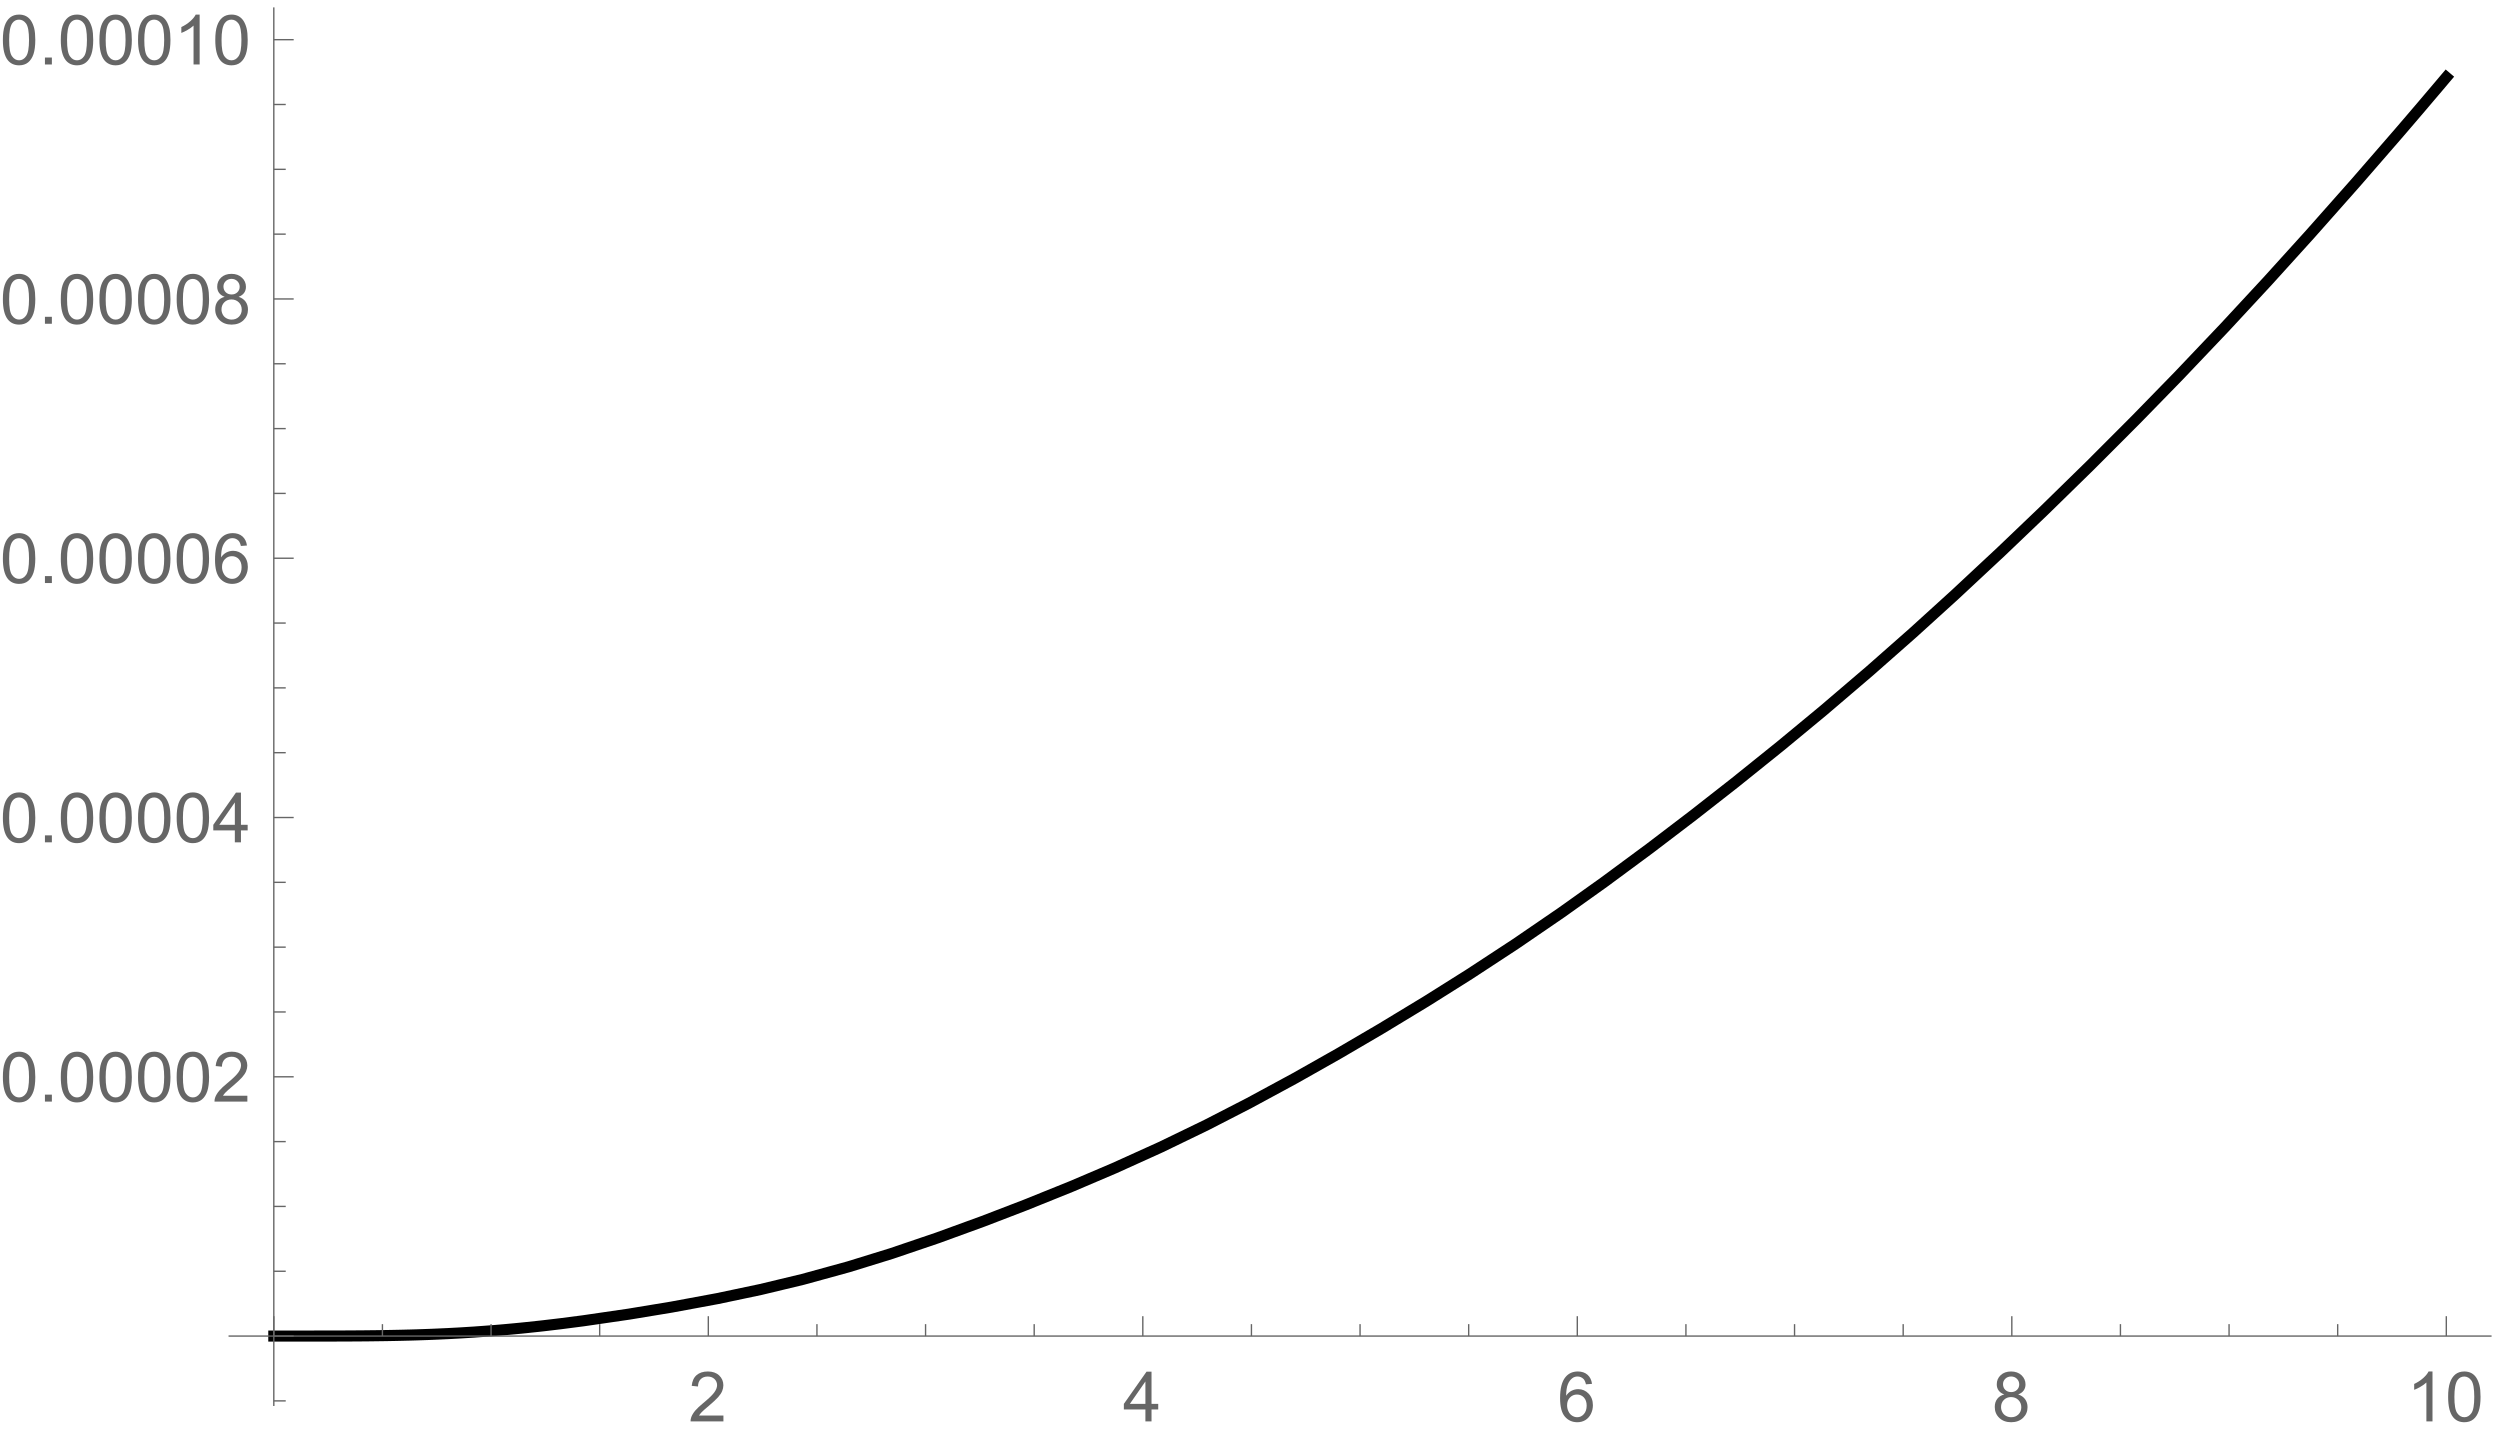
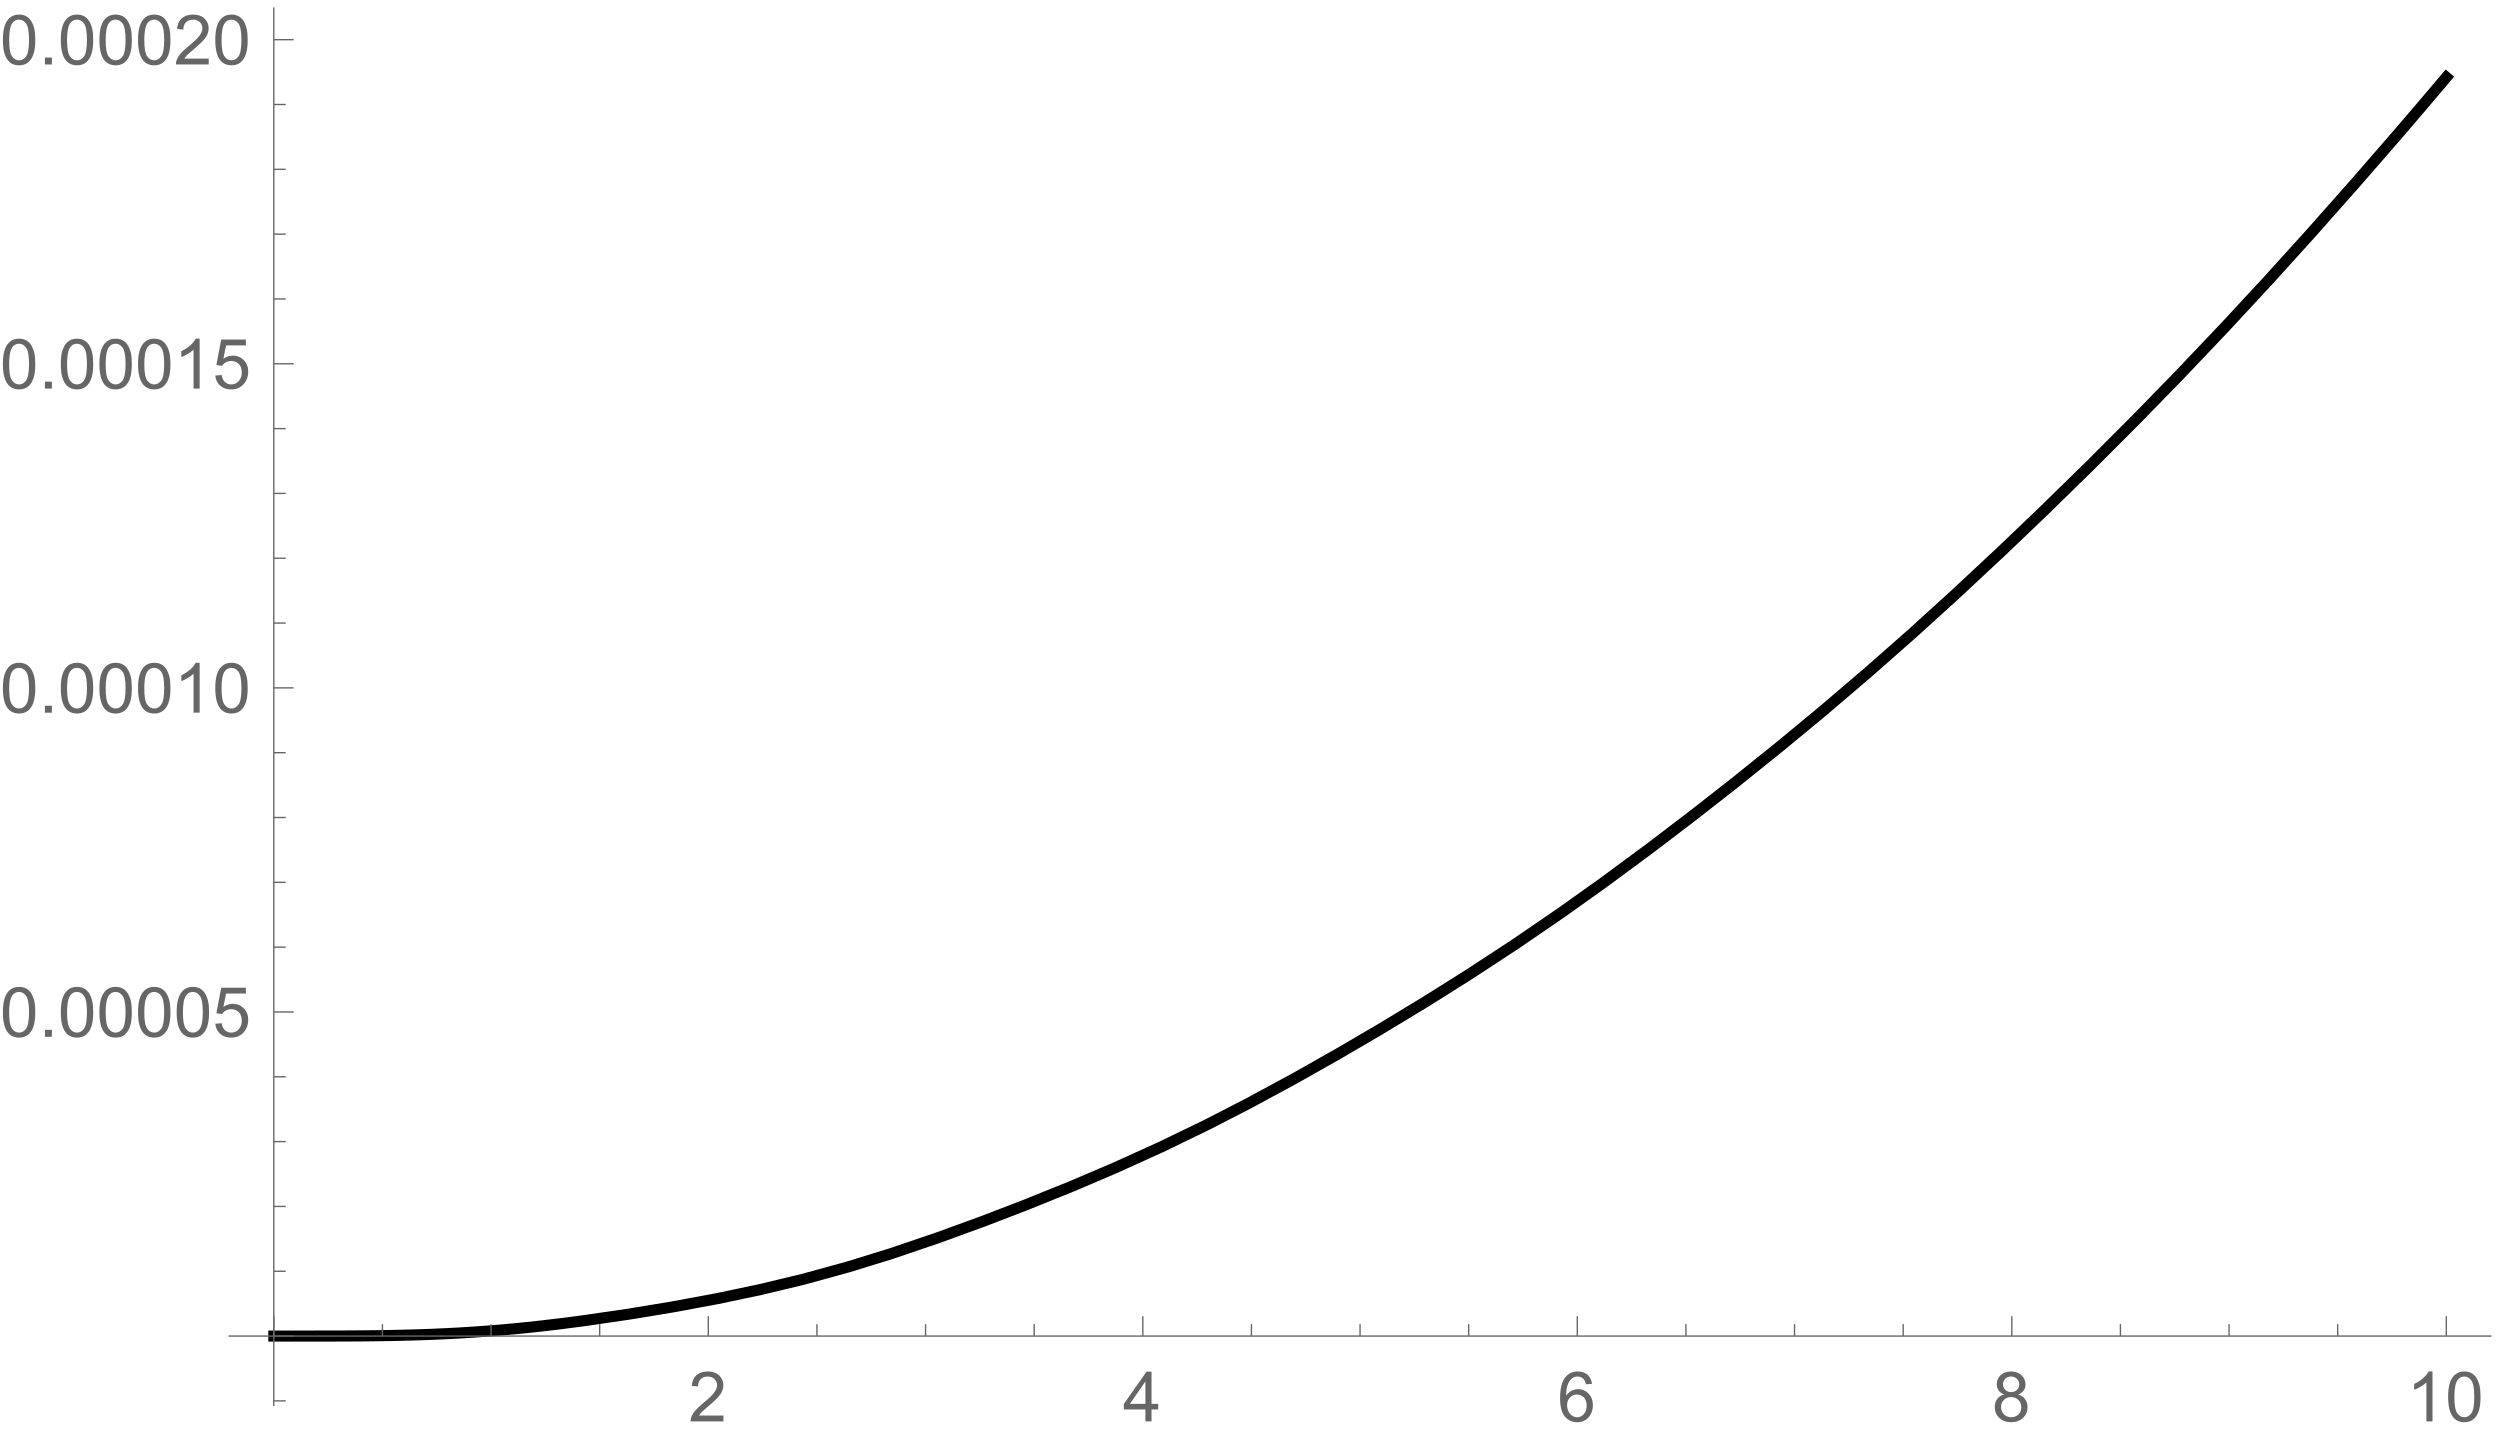
<svg xmlns="http://www.w3.org/2000/svg" xmlns:xlink="http://www.w3.org/1999/xlink" width="504pt" height="291pt" viewBox="0 0 504 291" version="1.1">
  <defs>
    <g>
      <symbol overflow="visible" id="glyph0-0">
        <path style="stroke:none;" d="M 1.75 0 L 1.75 -8.75 L 8.75 -8.75 L 8.75 0 Z M 1.969 -0.219 L 8.531 -0.219 L 8.531 -8.531 L 1.969 -8.531 Z M 1.969 -0.219 " />
      </symbol>
      <symbol overflow="visible" id="glyph0-1">
        <path style="stroke:none;" d="M 7.047 -1.184 L 7.047 0 L 0.422 0 C 0.414 -0.297 0.461 -0.582 0.566 -0.855 C 0.734 -1.305 1.004 -1.746 1.375 -2.188 C 1.746 -2.621 2.285 -3.129 2.988 -3.703 C 4.074 -4.598 4.809 -5.305 5.195 -5.828 C 5.574 -6.348 5.766 -6.84 5.77 -7.309 C 5.766 -7.793 5.59 -8.203 5.246 -8.539 C 4.895 -8.871 4.441 -9.039 3.883 -9.043 C 3.285 -9.039 2.812 -8.863 2.461 -8.508 C 2.105 -8.152 1.926 -7.66 1.922 -7.035 L 0.656 -7.164 C 0.742 -8.105 1.066 -8.824 1.633 -9.32 C 2.195 -9.812 2.953 -10.059 3.91 -10.062 C 4.867 -10.059 5.629 -9.793 6.191 -9.262 C 6.75 -8.727 7.031 -8.066 7.035 -7.281 C 7.031 -6.879 6.949 -6.484 6.789 -6.098 C 6.621 -5.707 6.348 -5.297 5.969 -4.871 C 5.586 -4.441 4.953 -3.855 4.074 -3.109 C 3.332 -2.488 2.859 -2.066 2.652 -1.848 C 2.438 -1.621 2.266 -1.402 2.133 -1.184 Z M 7.047 -1.184 " />
      </symbol>
      <symbol overflow="visible" id="glyph0-2">
        <path style="stroke:none;" d="M 4.523 0 L 4.523 -2.398 L 0.18 -2.398 L 0.18 -3.527 L 4.75 -10.023 L 5.758 -10.023 L 5.758 -3.527 L 7.109 -3.527 L 7.109 -2.398 L 5.758 -2.398 L 5.758 0 Z M 4.523 -3.527 L 4.523 -8.047 L 1.387 -3.527 Z M 4.523 -3.527 " />
      </symbol>
      <symbol overflow="visible" id="glyph0-3">
        <path style="stroke:none;" d="M 6.965 -7.566 L 5.742 -7.473 C 5.633 -7.949 5.477 -8.301 5.277 -8.523 C 4.941 -8.871 4.531 -9.047 4.047 -9.051 C 3.652 -9.047 3.309 -8.938 3.016 -8.723 C 2.625 -8.438 2.32 -8.023 2.098 -7.484 C 1.875 -6.938 1.758 -6.168 1.75 -5.168 C 2.043 -5.617 2.406 -5.949 2.836 -6.172 C 3.266 -6.387 3.715 -6.496 4.184 -6.5 C 5.004 -6.496 5.699 -6.195 6.277 -5.594 C 6.852 -4.988 7.141 -4.207 7.145 -3.254 C 7.141 -2.621 7.004 -2.039 6.734 -1.5 C 6.461 -0.961 6.09 -0.547 5.617 -0.258 C 5.141 0.027 4.605 0.168 4.008 0.172 C 2.98 0.168 2.141 -0.207 1.496 -0.961 C 0.848 -1.715 0.527 -2.957 0.527 -4.688 C 0.527 -6.625 0.883 -8.031 1.602 -8.914 C 2.219 -9.676 3.059 -10.059 4.121 -10.062 C 4.906 -10.059 5.555 -9.84 6.059 -9.398 C 6.562 -8.953 6.863 -8.34 6.965 -7.566 Z M 1.941 -3.246 C 1.938 -2.82 2.027 -2.414 2.211 -2.027 C 2.387 -1.641 2.641 -1.344 2.965 -1.145 C 3.289 -0.938 3.629 -0.836 3.984 -0.84 C 4.504 -0.836 4.949 -1.047 5.324 -1.469 C 5.695 -1.887 5.883 -2.457 5.887 -3.18 C 5.883 -3.871 5.699 -4.418 5.332 -4.816 C 4.961 -5.215 4.496 -5.414 3.938 -5.414 C 3.379 -5.414 2.906 -5.215 2.52 -4.816 C 2.133 -4.418 1.938 -3.895 1.941 -3.246 Z M 1.941 -3.246 " />
      </symbol>
      <symbol overflow="visible" id="glyph0-4">
        <path style="stroke:none;" d="M 2.477 -5.434 C 1.965 -5.617 1.586 -5.887 1.34 -6.234 C 1.09 -6.578 0.965 -6.992 0.969 -7.477 C 0.965 -8.203 1.227 -8.816 1.754 -9.316 C 2.277 -9.812 2.977 -10.059 3.848 -10.062 C 4.719 -10.059 5.422 -9.805 5.961 -9.301 C 6.492 -8.789 6.762 -8.172 6.762 -7.445 C 6.762 -6.977 6.637 -6.57 6.395 -6.23 C 6.148 -5.883 5.781 -5.617 5.285 -5.434 C 5.898 -5.23 6.363 -4.906 6.688 -4.461 C 7.008 -4.012 7.172 -3.48 7.172 -2.863 C 7.172 -2.004 6.867 -1.285 6.262 -0.703 C 5.652 -0.121 4.855 0.168 3.867 0.172 C 2.879 0.168 2.082 -0.121 1.477 -0.707 C 0.867 -1.289 0.562 -2.02 0.566 -2.898 C 0.562 -3.547 0.727 -4.094 1.062 -4.535 C 1.391 -4.973 1.863 -5.27 2.477 -5.434 Z M 2.227 -7.52 C 2.227 -7.043 2.379 -6.656 2.684 -6.355 C 2.988 -6.055 3.383 -5.906 3.875 -5.906 C 4.344 -5.906 4.734 -6.055 5.039 -6.352 C 5.344 -6.648 5.496 -7.016 5.496 -7.453 C 5.496 -7.902 5.34 -8.281 5.027 -8.59 C 4.715 -8.895 4.324 -9.047 3.863 -9.051 C 3.387 -9.047 2.996 -8.895 2.691 -8.598 C 2.379 -8.293 2.227 -7.934 2.227 -7.52 Z M 1.832 -2.891 C 1.828 -2.539 1.91 -2.203 2.082 -1.875 C 2.246 -1.547 2.496 -1.289 2.824 -1.109 C 3.152 -0.926 3.504 -0.836 3.883 -0.84 C 4.469 -0.836 4.953 -1.027 5.34 -1.406 C 5.719 -1.785 5.91 -2.266 5.914 -2.852 C 5.91 -3.441 5.715 -3.93 5.32 -4.32 C 4.926 -4.703 4.434 -4.898 3.844 -4.902 C 3.262 -4.898 2.781 -4.707 2.402 -4.328 C 2.02 -3.941 1.828 -3.461 1.832 -2.891 Z M 1.832 -2.891 " />
      </symbol>
      <symbol overflow="visible" id="glyph0-5">
        <path style="stroke:none;" d="M 5.215 0 L 3.984 0 L 3.984 -7.84 C 3.688 -7.559 3.297 -7.273 2.816 -6.992 C 2.336 -6.707 1.906 -6.496 1.523 -6.359 L 1.523 -7.547 C 2.211 -7.867 2.812 -8.258 3.328 -8.723 C 3.844 -9.18 4.207 -9.625 4.422 -10.062 L 5.215 -10.062 Z M 5.215 0 " />
      </symbol>
      <symbol overflow="visible" id="glyph0-6">
        <path style="stroke:none;" d="M 0.582 -4.941 C 0.578 -6.121 0.699 -7.074 0.945 -7.801 C 1.188 -8.52 1.551 -9.078 2.031 -9.473 C 2.512 -9.863 3.117 -10.059 3.848 -10.062 C 4.383 -10.059 4.855 -9.953 5.262 -9.738 C 5.668 -9.52 6 -9.207 6.266 -8.801 C 6.527 -8.391 6.738 -7.891 6.891 -7.309 C 7.039 -6.723 7.113 -5.934 7.117 -4.941 C 7.113 -3.762 6.992 -2.812 6.754 -2.094 C 6.508 -1.367 6.145 -0.809 5.668 -0.418 C 5.184 -0.023 4.578 0.168 3.848 0.172 C 2.879 0.168 2.121 -0.176 1.57 -0.867 C 0.91 -1.699 0.578 -3.055 0.582 -4.941 Z M 1.844 -4.941 C 1.84 -3.293 2.031 -2.199 2.422 -1.656 C 2.805 -1.109 3.281 -0.836 3.848 -0.84 C 4.41 -0.836 4.887 -1.109 5.273 -1.66 C 5.656 -2.203 5.848 -3.297 5.852 -4.941 C 5.848 -6.59 5.656 -7.688 5.273 -8.23 C 4.887 -8.77 4.406 -9.039 3.836 -9.043 C 3.27 -9.039 2.816 -8.801 2.48 -8.328 C 2.051 -7.711 1.84 -6.582 1.844 -4.941 Z M 1.844 -4.941 " />
      </symbol>
      <symbol overflow="visible" id="glyph0-7">
        <path style="stroke:none;" d="M 1.273 0 L 1.273 -1.402 L 2.672 -1.402 L 2.672 0 Z M 1.273 0 " />
      </symbol>
+       <symbol overflow="visible" id="glyph0-8">
+         <path style="stroke:none;" d="M 0.582 -2.625 L 1.875 -2.734 C 1.969 -2.102 2.188 -1.629 2.539 -1.312 C 2.883 -0.996 3.305 -0.836 3.801 -0.84 C 4.391 -0.836 4.891 -1.059 5.305 -1.508 C 5.711 -1.953 5.918 -2.547 5.922 -3.289 C 5.918 -3.984 5.719 -4.539 5.328 -4.949 C 4.93 -5.352 4.414 -5.555 3.781 -5.559 C 3.383 -5.555 3.027 -5.465 2.707 -5.285 C 2.387 -5.105 2.133 -4.871 1.953 -4.586 L 0.801 -4.738 L 1.77 -9.883 L 6.754 -9.883 L 6.754 -8.711 L 2.754 -8.711 L 2.215 -6.016 C 2.816 -6.434 3.445 -6.645 4.109 -6.645 C 4.98 -6.645 5.719 -6.34 6.324 -5.734 C 6.922 -5.129 7.223 -4.352 7.227 -3.398 C 7.223 -2.492 6.961 -1.707 6.434 -1.047 C 5.789 -0.234 4.91 0.168 3.801 0.172 C 2.887 0.168 2.141 -0.082 1.566 -0.594 C 0.988 -1.102 0.66 -1.781 0.582 -2.625 Z M 0.582 -2.625 " />
+       </symbol>
    </g>
    <clipPath id="clip1">
      <path d="M 45.84 5 L 503.039 5 L 503.039 280 L 45.84 280 Z M 45.84 5 " />
    </clipPath>
  </defs>
-   <g id="surface12">
+   <g id="surface4">
    <g clip-path="url(#clip1)" clip-rule="nonzero">
      <path style="fill:none;stroke-width:2.24;stroke-linecap:square;stroke-linejoin:miter;stroke:rgb(0%,0%,0%);stroke-opacity:1;stroke-miterlimit:3.25;" d="M 147.203 276.352 L 155.266 276.352 L 155.398 276.348 L 157.547 276.348 L 158.133 276.344 L 159.586 276.344 L 159.879 276.34 L 160.605 276.34 L 160.754 276.336 L 161.625 276.336 L 161.773 276.332 L 162.207 276.332 L 162.793 276.328 L 162.938 276.328 L 163.082 276.324 L 163.375 276.324 L 163.957 276.32 L 164.102 276.32 L 164.246 276.316 L 164.539 276.316 L 165.121 276.312 L 165.258 276.309 L 165.395 276.309 L 165.664 276.305 L 166.207 276.301 L 166.344 276.301 L 166.48 276.297 L 166.754 276.293 L 167.297 276.289 L 167.434 276.285 L 167.57 276.285 L 167.84 276.281 L 168.383 276.273 L 169.473 276.258 L 169.609 276.254 L 169.746 276.254 L 170.016 276.25 L 170.559 276.238 L 171.648 276.219 L 171.785 276.215 L 171.918 276.211 L 172.191 276.207 L 172.734 276.195 L 173.824 276.168 L 174.09 276.16 L 174.355 276.156 L 174.891 276.141 L 175.957 276.109 L 176.223 276.102 L 176.488 276.09 L 177.023 276.074 L 178.09 276.035 L 178.355 276.027 L 178.621 276.016 L 179.156 275.996 L 180.223 275.949 L 182.355 275.852 L 184.668 275.727 L 186.98 275.582 L 187.27 275.566 L 187.562 275.547 L 188.141 275.504 L 189.297 275.422 L 191.609 275.246 L 191.746 275.234 L 191.879 275.223 L 192.148 275.199 L 192.688 275.156 L 193.77 275.062 L 195.93 274.863 L 196.062 274.848 L 196.199 274.836 L 196.469 274.809 L 197.008 274.758 L 198.086 274.648 L 200.246 274.418 L 200.395 274.402 L 200.539 274.387 L 200.832 274.355 L 201.418 274.289 L 202.586 274.152 L 204.926 273.875 L 209.605 273.27 L 218.797 271.93 L 227.367 270.516 L 236.664 268.793 L 245.34 266.965 L 253.848 264.922 L 263.078 262.383 L 271.688 259.723 L 281.023 256.551 L 290.188 253.211 L 298.734 249.926 L 308.008 246.184 L 316.66 242.496 L 326.035 238.25 L 335.238 233.793 L 343.828 229.375 L 353.137 224.336 L 361.828 219.422 L 370.352 214.434 L 379.598 208.832 L 388.223 203.406 L 397.574 197.277 L 406.754 190.992 L 415.316 184.891 L 424.602 178.031 L 433.27 171.426 L 441.77 164.777 L 450.988 157.363 L 459.59 150.246 L 468.918 142.281 L 477.625 134.605 L 486.16 126.852 L 495.422 118.211 L 504.066 109.949 L 513.434 100.789 L 522.629 91.578 L 531.203 82.785 L 540.504 73 L 549.188 63.633 L 557.703 54.23 L 566.938 43.805 L 575.555 33.883 L 575.707 33.707 L 575.855 33.531 L 576.156 33.184 L 576.758 32.48 L 577.961 31.078 L 580.367 28.262 L 580.664 27.91 L 580.965 27.555 L 581.566 26.848 L 582.77 25.43 L 582.922 25.254 L 583.07 25.078 L 583.973 24.012 L 584.125 23.832 L 584.273 23.656 L 584.574 23.297 L 584.723 23.121 L 584.875 22.941 L 585.023 22.766 L 585.176 22.586 " transform="matrix(1,0,0,1,-92,-7)" />
    </g>
    <path style="fill:none;stroke-width:0.28;stroke-linecap:butt;stroke-linejoin:miter;stroke:rgb(39.999%,39.999%,39.999%);stroke-opacity:1;stroke-miterlimit:3.25;" d="M 147.199 276.352 L 147.199 272.344 " transform="matrix(1,0,0,1,-92,-7)" />
    <path style="fill:none;stroke-width:0.28;stroke-linecap:butt;stroke-linejoin:miter;stroke:rgb(39.999%,39.999%,39.999%);stroke-opacity:1;stroke-miterlimit:3.25;" d="M 169.098 276.352 L 169.098 273.945 " transform="matrix(1,0,0,1,-92,-7)" />
    <path style="fill:none;stroke-width:0.28;stroke-linecap:butt;stroke-linejoin:miter;stroke:rgb(39.999%,39.999%,39.999%);stroke-opacity:1;stroke-miterlimit:3.25;" d="M 190.996 276.352 L 190.996 273.945 " transform="matrix(1,0,0,1,-92,-7)" />
    <path style="fill:none;stroke-width:0.28;stroke-linecap:butt;stroke-linejoin:miter;stroke:rgb(39.999%,39.999%,39.999%);stroke-opacity:1;stroke-miterlimit:3.25;" d="M 212.895 276.352 L 212.895 273.945 " transform="matrix(1,0,0,1,-92,-7)" />
    <path style="fill:none;stroke-width:0.28;stroke-linecap:butt;stroke-linejoin:miter;stroke:rgb(39.999%,39.999%,39.999%);stroke-opacity:1;stroke-miterlimit:3.25;" d="M 234.797 276.352 L 234.797 272.344 " transform="matrix(1,0,0,1,-92,-7)" />
    <g style="fill:rgb(39.999%,39.999%,39.999%);fill-opacity:1;">
      <use xlink:href="#glyph0-1" x="138.795" y="286.551" />
    </g>
    <path style="fill:none;stroke-width:0.28;stroke-linecap:butt;stroke-linejoin:miter;stroke:rgb(39.999%,39.999%,39.999%);stroke-opacity:1;stroke-miterlimit:3.25;" d="M 256.695 276.352 L 256.695 273.945 " transform="matrix(1,0,0,1,-92,-7)" />
    <path style="fill:none;stroke-width:0.28;stroke-linecap:butt;stroke-linejoin:miter;stroke:rgb(39.999%,39.999%,39.999%);stroke-opacity:1;stroke-miterlimit:3.25;" d="M 278.594 276.352 L 278.594 273.945 " transform="matrix(1,0,0,1,-92,-7)" />
    <path style="fill:none;stroke-width:0.28;stroke-linecap:butt;stroke-linejoin:miter;stroke:rgb(39.999%,39.999%,39.999%);stroke-opacity:1;stroke-miterlimit:3.25;" d="M 300.492 276.352 L 300.492 273.945 " transform="matrix(1,0,0,1,-92,-7)" />
    <path style="fill:none;stroke-width:0.28;stroke-linecap:butt;stroke-linejoin:miter;stroke:rgb(39.999%,39.999%,39.999%);stroke-opacity:1;stroke-miterlimit:3.25;" d="M 322.391 276.352 L 322.391 272.344 " transform="matrix(1,0,0,1,-92,-7)" />
    <g style="fill:rgb(39.999%,39.999%,39.999%);fill-opacity:1;">
      <use xlink:href="#glyph0-2" x="226.39" y="286.551" />
    </g>
    <path style="fill:none;stroke-width:0.28;stroke-linecap:butt;stroke-linejoin:miter;stroke:rgb(39.999%,39.999%,39.999%);stroke-opacity:1;stroke-miterlimit:3.25;" d="M 344.289 276.352 L 344.289 273.945 " transform="matrix(1,0,0,1,-92,-7)" />
    <path style="fill:none;stroke-width:0.28;stroke-linecap:butt;stroke-linejoin:miter;stroke:rgb(39.999%,39.999%,39.999%);stroke-opacity:1;stroke-miterlimit:3.25;" d="M 366.188 276.352 L 366.188 273.945 " transform="matrix(1,0,0,1,-92,-7)" />
    <path style="fill:none;stroke-width:0.28;stroke-linecap:butt;stroke-linejoin:miter;stroke:rgb(39.999%,39.999%,39.999%);stroke-opacity:1;stroke-miterlimit:3.25;" d="M 388.086 276.352 L 388.086 273.945 " transform="matrix(1,0,0,1,-92,-7)" />
    <path style="fill:none;stroke-width:0.28;stroke-linecap:butt;stroke-linejoin:miter;stroke:rgb(39.999%,39.999%,39.999%);stroke-opacity:1;stroke-miterlimit:3.25;" d="M 409.984 276.352 L 409.984 272.344 " transform="matrix(1,0,0,1,-92,-7)" />
    <g style="fill:rgb(39.999%,39.999%,39.999%);fill-opacity:1;">
      <use xlink:href="#glyph0-3" x="313.985" y="286.551" />
    </g>
    <path style="fill:none;stroke-width:0.28;stroke-linecap:butt;stroke-linejoin:miter;stroke:rgb(39.999%,39.999%,39.999%);stroke-opacity:1;stroke-miterlimit:3.25;" d="M 431.883 276.352 L 431.883 273.945 " transform="matrix(1,0,0,1,-92,-7)" />
    <path style="fill:none;stroke-width:0.28;stroke-linecap:butt;stroke-linejoin:miter;stroke:rgb(39.999%,39.999%,39.999%);stroke-opacity:1;stroke-miterlimit:3.25;" d="M 453.781 276.352 L 453.781 273.945 " transform="matrix(1,0,0,1,-92,-7)" />
    <path style="fill:none;stroke-width:0.28;stroke-linecap:butt;stroke-linejoin:miter;stroke:rgb(39.999%,39.999%,39.999%);stroke-opacity:1;stroke-miterlimit:3.25;" d="M 475.68 276.352 L 475.68 273.945 " transform="matrix(1,0,0,1,-92,-7)" />
    <path style="fill:none;stroke-width:0.28;stroke-linecap:butt;stroke-linejoin:miter;stroke:rgb(39.999%,39.999%,39.999%);stroke-opacity:1;stroke-miterlimit:3.25;" d="M 497.582 276.352 L 497.582 272.344 " transform="matrix(1,0,0,1,-92,-7)" />
    <g style="fill:rgb(39.999%,39.999%,39.999%);fill-opacity:1;">
      <use xlink:href="#glyph0-4" x="401.58" y="286.551" />
    </g>
    <path style="fill:none;stroke-width:0.28;stroke-linecap:butt;stroke-linejoin:miter;stroke:rgb(39.999%,39.999%,39.999%);stroke-opacity:1;stroke-miterlimit:3.25;" d="M 519.48 276.352 L 519.48 273.945 " transform="matrix(1,0,0,1,-92,-7)" />
    <path style="fill:none;stroke-width:0.28;stroke-linecap:butt;stroke-linejoin:miter;stroke:rgb(39.999%,39.999%,39.999%);stroke-opacity:1;stroke-miterlimit:3.25;" d="M 541.379 276.352 L 541.379 273.945 " transform="matrix(1,0,0,1,-92,-7)" />
    <path style="fill:none;stroke-width:0.28;stroke-linecap:butt;stroke-linejoin:miter;stroke:rgb(39.999%,39.999%,39.999%);stroke-opacity:1;stroke-miterlimit:3.25;" d="M 563.277 276.352 L 563.277 273.945 " transform="matrix(1,0,0,1,-92,-7)" />
    <path style="fill:none;stroke-width:0.28;stroke-linecap:butt;stroke-linejoin:miter;stroke:rgb(39.999%,39.999%,39.999%);stroke-opacity:1;stroke-miterlimit:3.25;" d="M 585.176 276.352 L 585.176 272.344 " transform="matrix(1,0,0,1,-92,-7)" />
    <g style="fill:rgb(39.999%,39.999%,39.999%);fill-opacity:1;">
      <use xlink:href="#glyph0-5" x="485.176" y="286.551" />
      <use xlink:href="#glyph0-6" x="492.962" y="286.551" />
    </g>
    <path style="fill:none;stroke-width:0.28;stroke-linecap:butt;stroke-linejoin:miter;stroke:rgb(39.999%,39.999%,39.999%);stroke-opacity:1;stroke-miterlimit:3.25;" d="M 138.074 276.352 L 594.301 276.352 " transform="matrix(1,0,0,1,-92,-7)" />
    <path style="fill:none;stroke-width:0.28;stroke-linecap:butt;stroke-linejoin:miter;stroke:rgb(39.999%,39.999%,39.999%);stroke-opacity:1;stroke-miterlimit:3.25;" d="M 147.199 289.418 L 149.605 289.418 " transform="matrix(1,0,0,1,-92,-7)" />
    <path style="fill:none;stroke-width:0.28;stroke-linecap:butt;stroke-linejoin:miter;stroke:rgb(39.999%,39.999%,39.999%);stroke-opacity:1;stroke-miterlimit:3.25;" d="M 147.199 276.352 L 151.207 276.352 " transform="matrix(1,0,0,1,-92,-7)" />
    <path style="fill:none;stroke-width:0.28;stroke-linecap:butt;stroke-linejoin:miter;stroke:rgb(39.999%,39.999%,39.999%);stroke-opacity:1;stroke-miterlimit:3.25;" d="M 147.199 263.285 L 149.605 263.285 " transform="matrix(1,0,0,1,-92,-7)" />
    <path style="fill:none;stroke-width:0.28;stroke-linecap:butt;stroke-linejoin:miter;stroke:rgb(39.999%,39.999%,39.999%);stroke-opacity:1;stroke-miterlimit:3.25;" d="M 147.199 250.215 L 149.605 250.215 " transform="matrix(1,0,0,1,-92,-7)" />
    <path style="fill:none;stroke-width:0.28;stroke-linecap:butt;stroke-linejoin:miter;stroke:rgb(39.999%,39.999%,39.999%);stroke-opacity:1;stroke-miterlimit:3.25;" d="M 147.199 237.148 L 149.605 237.148 " transform="matrix(1,0,0,1,-92,-7)" />
-     <path style="fill:none;stroke-width:0.28;stroke-linecap:butt;stroke-linejoin:miter;stroke:rgb(39.999%,39.999%,39.999%);stroke-opacity:1;stroke-miterlimit:3.25;" d="M 147.199 224.082 L 151.207 224.082 " transform="matrix(1,0,0,1,-92,-7)" />
+     <path style="fill:none;stroke-width:0.28;stroke-linecap:butt;stroke-linejoin:miter;stroke:rgb(39.999%,39.999%,39.999%);stroke-opacity:1;stroke-miterlimit:3.25;" d="M 147.199 224.082 L 149.605 224.082 " transform="matrix(1,0,0,1,-92,-7)" />
+     <path style="fill:none;stroke-width:0.28;stroke-linecap:butt;stroke-linejoin:miter;stroke:rgb(39.999%,39.999%,39.999%);stroke-opacity:1;stroke-miterlimit:3.25;" d="M 147.199 211.012 L 151.207 211.012 " transform="matrix(1,0,0,1,-92,-7)" />
    <g style="fill:rgb(39.999%,39.999%,39.999%);fill-opacity:1;">
-       <use xlink:href="#glyph0-6" x="0" y="222.081" />
-       <use xlink:href="#glyph0-7" x="7.786" y="222.081" />
-       <use xlink:href="#glyph0-6" x="11.676" y="222.081" />
-       <use xlink:href="#glyph0-6" x="19.462" y="222.081" />
-       <use xlink:href="#glyph0-6" x="27.248" y="222.081" />
-       <use xlink:href="#glyph0-6" x="35.034" y="222.081" />
-       <use xlink:href="#glyph0-1" x="42.82" y="222.081" />
+       <use xlink:href="#glyph0-6" x="0" y="209.014" />
+       <use xlink:href="#glyph0-7" x="7.786" y="209.014" />
+       <use xlink:href="#glyph0-6" x="11.676" y="209.014" />
+       <use xlink:href="#glyph0-6" x="19.462" y="209.014" />
+       <use xlink:href="#glyph0-6" x="27.248" y="209.014" />
+       <use xlink:href="#glyph0-6" x="35.034" y="209.014" />
+       <use xlink:href="#glyph0-8" x="42.82" y="209.014" />
    </g>
-     <path style="fill:none;stroke-width:0.28;stroke-linecap:butt;stroke-linejoin:miter;stroke:rgb(39.999%,39.999%,39.999%);stroke-opacity:1;stroke-miterlimit:3.25;" d="M 147.199 211.012 L 149.605 211.012 " transform="matrix(1,0,0,1,-92,-7)" />
    <path style="fill:none;stroke-width:0.28;stroke-linecap:butt;stroke-linejoin:miter;stroke:rgb(39.999%,39.999%,39.999%);stroke-opacity:1;stroke-miterlimit:3.25;" d="M 147.199 197.945 L 149.605 197.945 " transform="matrix(1,0,0,1,-92,-7)" />
    <path style="fill:none;stroke-width:0.28;stroke-linecap:butt;stroke-linejoin:miter;stroke:rgb(39.999%,39.999%,39.999%);stroke-opacity:1;stroke-miterlimit:3.25;" d="M 147.199 184.879 L 149.605 184.879 " transform="matrix(1,0,0,1,-92,-7)" />
-     <path style="fill:none;stroke-width:0.28;stroke-linecap:butt;stroke-linejoin:miter;stroke:rgb(39.999%,39.999%,39.999%);stroke-opacity:1;stroke-miterlimit:3.25;" d="M 147.199 171.812 L 151.207 171.812 " transform="matrix(1,0,0,1,-92,-7)" />
+     <path style="fill:none;stroke-width:0.28;stroke-linecap:butt;stroke-linejoin:miter;stroke:rgb(39.999%,39.999%,39.999%);stroke-opacity:1;stroke-miterlimit:3.25;" d="M 147.199 171.812 L 149.605 171.812 " transform="matrix(1,0,0,1,-92,-7)" />
+     <path style="fill:none;stroke-width:0.28;stroke-linecap:butt;stroke-linejoin:miter;stroke:rgb(39.999%,39.999%,39.999%);stroke-opacity:1;stroke-miterlimit:3.25;" d="M 147.199 158.742 L 149.605 158.742 " transform="matrix(1,0,0,1,-92,-7)" />
+     <path style="fill:none;stroke-width:0.28;stroke-linecap:butt;stroke-linejoin:miter;stroke:rgb(39.999%,39.999%,39.999%);stroke-opacity:1;stroke-miterlimit:3.25;" d="M 147.199 145.676 L 151.207 145.676 " transform="matrix(1,0,0,1,-92,-7)" />
    <g style="fill:rgb(39.999%,39.999%,39.999%);fill-opacity:1;">
-       <use xlink:href="#glyph0-6" x="0" y="169.811" />
-       <use xlink:href="#glyph0-7" x="7.786" y="169.811" />
-       <use xlink:href="#glyph0-6" x="11.676" y="169.811" />
-       <use xlink:href="#glyph0-6" x="19.462" y="169.811" />
-       <use xlink:href="#glyph0-6" x="27.248" y="169.811" />
-       <use xlink:href="#glyph0-6" x="35.034" y="169.811" />
-       <use xlink:href="#glyph0-2" x="42.82" y="169.811" />
+       <use xlink:href="#glyph0-6" x="0" y="143.676" />
+       <use xlink:href="#glyph0-7" x="7.786" y="143.676" />
+       <use xlink:href="#glyph0-6" x="11.676" y="143.676" />
+       <use xlink:href="#glyph0-6" x="19.462" y="143.676" />
+       <use xlink:href="#glyph0-6" x="27.248" y="143.676" />
+       <use xlink:href="#glyph0-5" x="35.034" y="143.676" />
+       <use xlink:href="#glyph0-6" x="42.82" y="143.676" />
    </g>
-     <path style="fill:none;stroke-width:0.28;stroke-linecap:butt;stroke-linejoin:miter;stroke:rgb(39.999%,39.999%,39.999%);stroke-opacity:1;stroke-miterlimit:3.25;" d="M 147.199 158.742 L 149.605 158.742 " transform="matrix(1,0,0,1,-92,-7)" />
-     <path style="fill:none;stroke-width:0.28;stroke-linecap:butt;stroke-linejoin:miter;stroke:rgb(39.999%,39.999%,39.999%);stroke-opacity:1;stroke-miterlimit:3.25;" d="M 147.199 145.676 L 149.605 145.676 " transform="matrix(1,0,0,1,-92,-7)" />
    <path style="fill:none;stroke-width:0.28;stroke-linecap:butt;stroke-linejoin:miter;stroke:rgb(39.999%,39.999%,39.999%);stroke-opacity:1;stroke-miterlimit:3.25;" d="M 147.199 132.609 L 149.605 132.609 " transform="matrix(1,0,0,1,-92,-7)" />
-     <path style="fill:none;stroke-width:0.28;stroke-linecap:butt;stroke-linejoin:miter;stroke:rgb(39.999%,39.999%,39.999%);stroke-opacity:1;stroke-miterlimit:3.25;" d="M 147.199 119.539 L 151.207 119.539 " transform="matrix(1,0,0,1,-92,-7)" />
-     <g style="fill:rgb(39.999%,39.999%,39.999%);fill-opacity:1;">
-       <use xlink:href="#glyph0-6" x="0" y="117.541" />
-       <use xlink:href="#glyph0-7" x="7.786" y="117.541" />
-       <use xlink:href="#glyph0-6" x="11.676" y="117.541" />
-       <use xlink:href="#glyph0-6" x="19.462" y="117.541" />
-       <use xlink:href="#glyph0-6" x="27.248" y="117.541" />
-       <use xlink:href="#glyph0-6" x="35.034" y="117.541" />
-       <use xlink:href="#glyph0-3" x="42.82" y="117.541" />
-     </g>
+     <path style="fill:none;stroke-width:0.28;stroke-linecap:butt;stroke-linejoin:miter;stroke:rgb(39.999%,39.999%,39.999%);stroke-opacity:1;stroke-miterlimit:3.25;" d="M 147.199 119.539 L 149.605 119.539 " transform="matrix(1,0,0,1,-92,-7)" />
    <path style="fill:none;stroke-width:0.28;stroke-linecap:butt;stroke-linejoin:miter;stroke:rgb(39.999%,39.999%,39.999%);stroke-opacity:1;stroke-miterlimit:3.25;" d="M 147.199 106.473 L 149.605 106.473 " transform="matrix(1,0,0,1,-92,-7)" />
    <path style="fill:none;stroke-width:0.28;stroke-linecap:butt;stroke-linejoin:miter;stroke:rgb(39.999%,39.999%,39.999%);stroke-opacity:1;stroke-miterlimit:3.25;" d="M 147.199 93.406 L 149.605 93.406 " transform="matrix(1,0,0,1,-92,-7)" />
-     <path style="fill:none;stroke-width:0.28;stroke-linecap:butt;stroke-linejoin:miter;stroke:rgb(39.999%,39.999%,39.999%);stroke-opacity:1;stroke-miterlimit:3.25;" d="M 147.199 80.336 L 149.605 80.336 " transform="matrix(1,0,0,1,-92,-7)" />
-     <path style="fill:none;stroke-width:0.28;stroke-linecap:butt;stroke-linejoin:miter;stroke:rgb(39.999%,39.999%,39.999%);stroke-opacity:1;stroke-miterlimit:3.25;" d="M 147.199 67.27 L 151.207 67.27 " transform="matrix(1,0,0,1,-92,-7)" />
+     <path style="fill:none;stroke-width:0.28;stroke-linecap:butt;stroke-linejoin:miter;stroke:rgb(39.999%,39.999%,39.999%);stroke-opacity:1;stroke-miterlimit:3.25;" d="M 147.199 80.336 L 151.207 80.336 " transform="matrix(1,0,0,1,-92,-7)" />
    <g style="fill:rgb(39.999%,39.999%,39.999%);fill-opacity:1;">
-       <use xlink:href="#glyph0-6" x="0" y="65.27" />
-       <use xlink:href="#glyph0-7" x="7.786" y="65.27" />
-       <use xlink:href="#glyph0-6" x="11.676" y="65.27" />
-       <use xlink:href="#glyph0-6" x="19.462" y="65.27" />
-       <use xlink:href="#glyph0-6" x="27.248" y="65.27" />
-       <use xlink:href="#glyph0-6" x="35.034" y="65.27" />
-       <use xlink:href="#glyph0-4" x="42.82" y="65.27" />
+       <use xlink:href="#glyph0-6" x="0" y="78.338" />
+       <use xlink:href="#glyph0-7" x="7.786" y="78.338" />
+       <use xlink:href="#glyph0-6" x="11.676" y="78.338" />
+       <use xlink:href="#glyph0-6" x="19.462" y="78.338" />
+       <use xlink:href="#glyph0-6" x="27.248" y="78.338" />
+       <use xlink:href="#glyph0-5" x="35.034" y="78.338" />
+       <use xlink:href="#glyph0-8" x="42.82" y="78.338" />
    </g>
+     <path style="fill:none;stroke-width:0.28;stroke-linecap:butt;stroke-linejoin:miter;stroke:rgb(39.999%,39.999%,39.999%);stroke-opacity:1;stroke-miterlimit:3.25;" d="M 147.199 67.27 L 149.605 67.27 " transform="matrix(1,0,0,1,-92,-7)" />
    <path style="fill:none;stroke-width:0.28;stroke-linecap:butt;stroke-linejoin:miter;stroke:rgb(39.999%,39.999%,39.999%);stroke-opacity:1;stroke-miterlimit:3.25;" d="M 147.199 54.203 L 149.605 54.203 " transform="matrix(1,0,0,1,-92,-7)" />
    <path style="fill:none;stroke-width:0.28;stroke-linecap:butt;stroke-linejoin:miter;stroke:rgb(39.999%,39.999%,39.999%);stroke-opacity:1;stroke-miterlimit:3.25;" d="M 147.199 41.137 L 149.605 41.137 " transform="matrix(1,0,0,1,-92,-7)" />
    <path style="fill:none;stroke-width:0.28;stroke-linecap:butt;stroke-linejoin:miter;stroke:rgb(39.999%,39.999%,39.999%);stroke-opacity:1;stroke-miterlimit:3.25;" d="M 147.199 28.066 L 149.605 28.066 " transform="matrix(1,0,0,1,-92,-7)" />
    <path style="fill:none;stroke-width:0.28;stroke-linecap:butt;stroke-linejoin:miter;stroke:rgb(39.999%,39.999%,39.999%);stroke-opacity:1;stroke-miterlimit:3.25;" d="M 147.199 15 L 151.207 15 " transform="matrix(1,0,0,1,-92,-7)" />
    <g style="fill:rgb(39.999%,39.999%,39.999%);fill-opacity:1;">
      <use xlink:href="#glyph0-6" x="0" y="13" />
      <use xlink:href="#glyph0-7" x="7.786" y="13" />
      <use xlink:href="#glyph0-6" x="11.676" y="13" />
      <use xlink:href="#glyph0-6" x="19.462" y="13" />
      <use xlink:href="#glyph0-6" x="27.248" y="13" />
-       <use xlink:href="#glyph0-5" x="35.034" y="13" />
+       <use xlink:href="#glyph0-1" x="35.034" y="13" />
      <use xlink:href="#glyph0-6" x="42.82" y="13" />
    </g>
    <path style="fill:none;stroke-width:0.28;stroke-linecap:butt;stroke-linejoin:miter;stroke:rgb(39.999%,39.999%,39.999%);stroke-opacity:1;stroke-miterlimit:3.25;" d="M 147.199 290.449 L 147.199 8.488 " transform="matrix(1,0,0,1,-92,-7)" />
  </g>
</svg>
